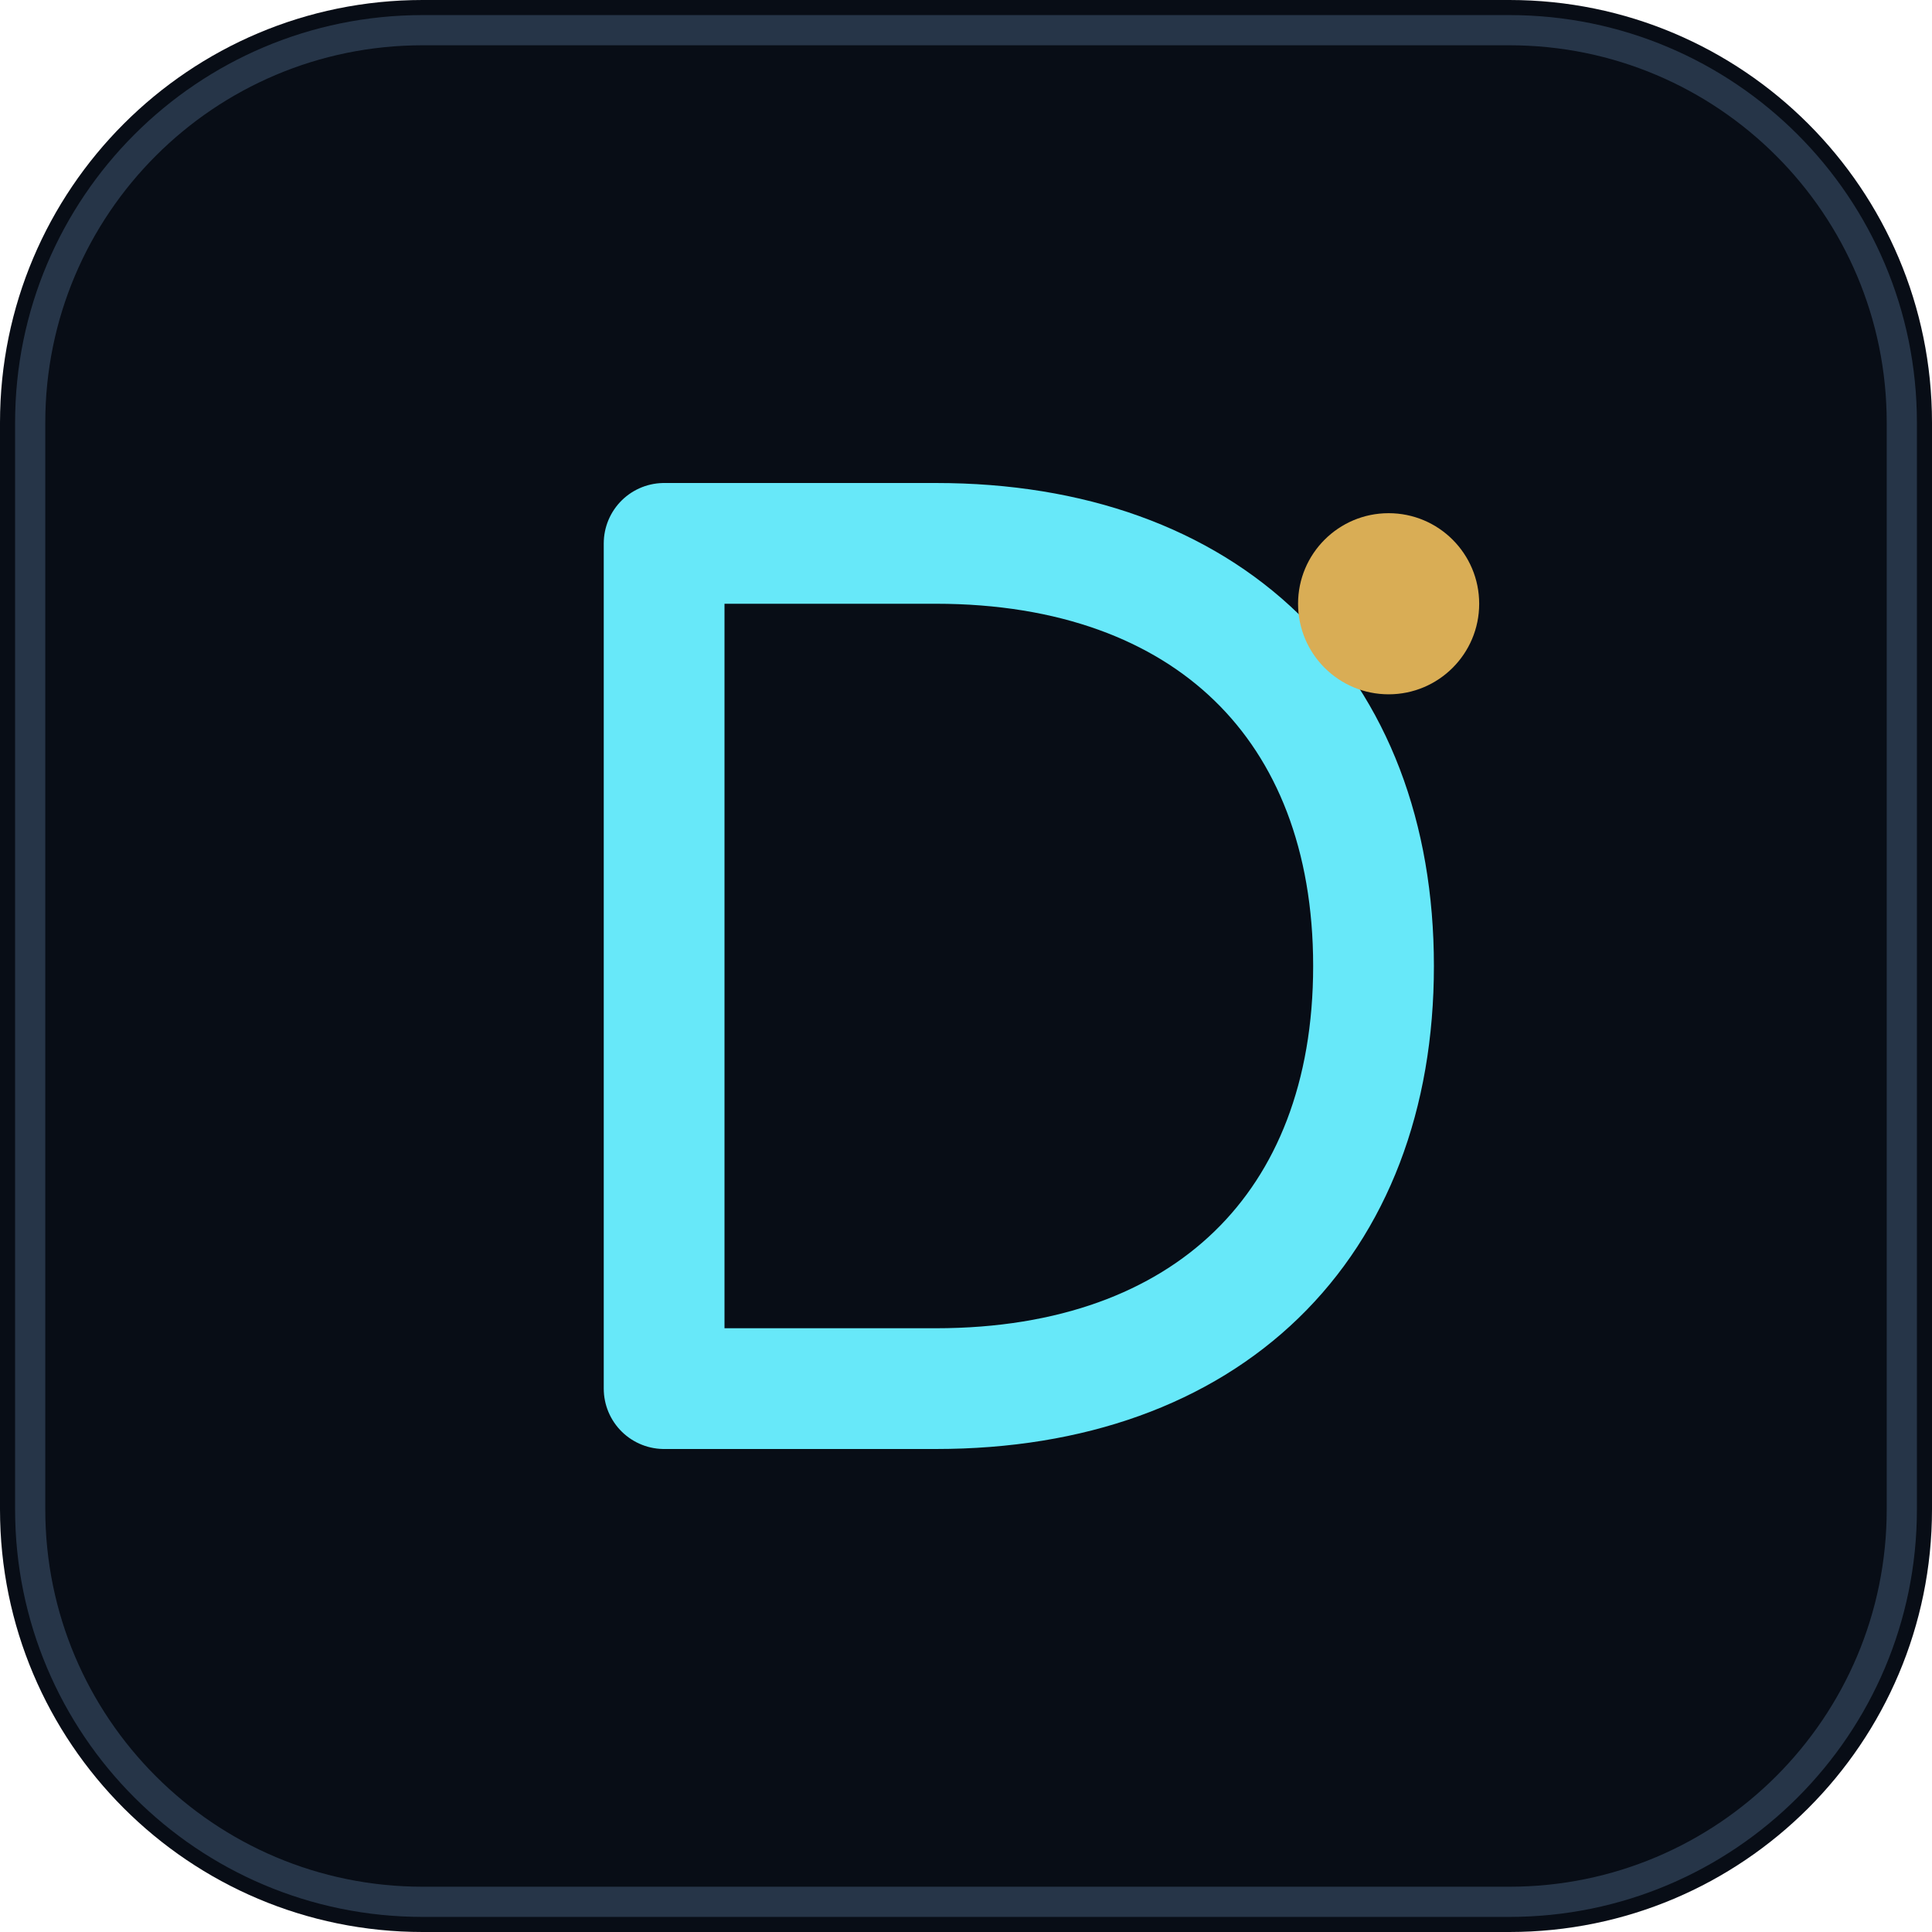
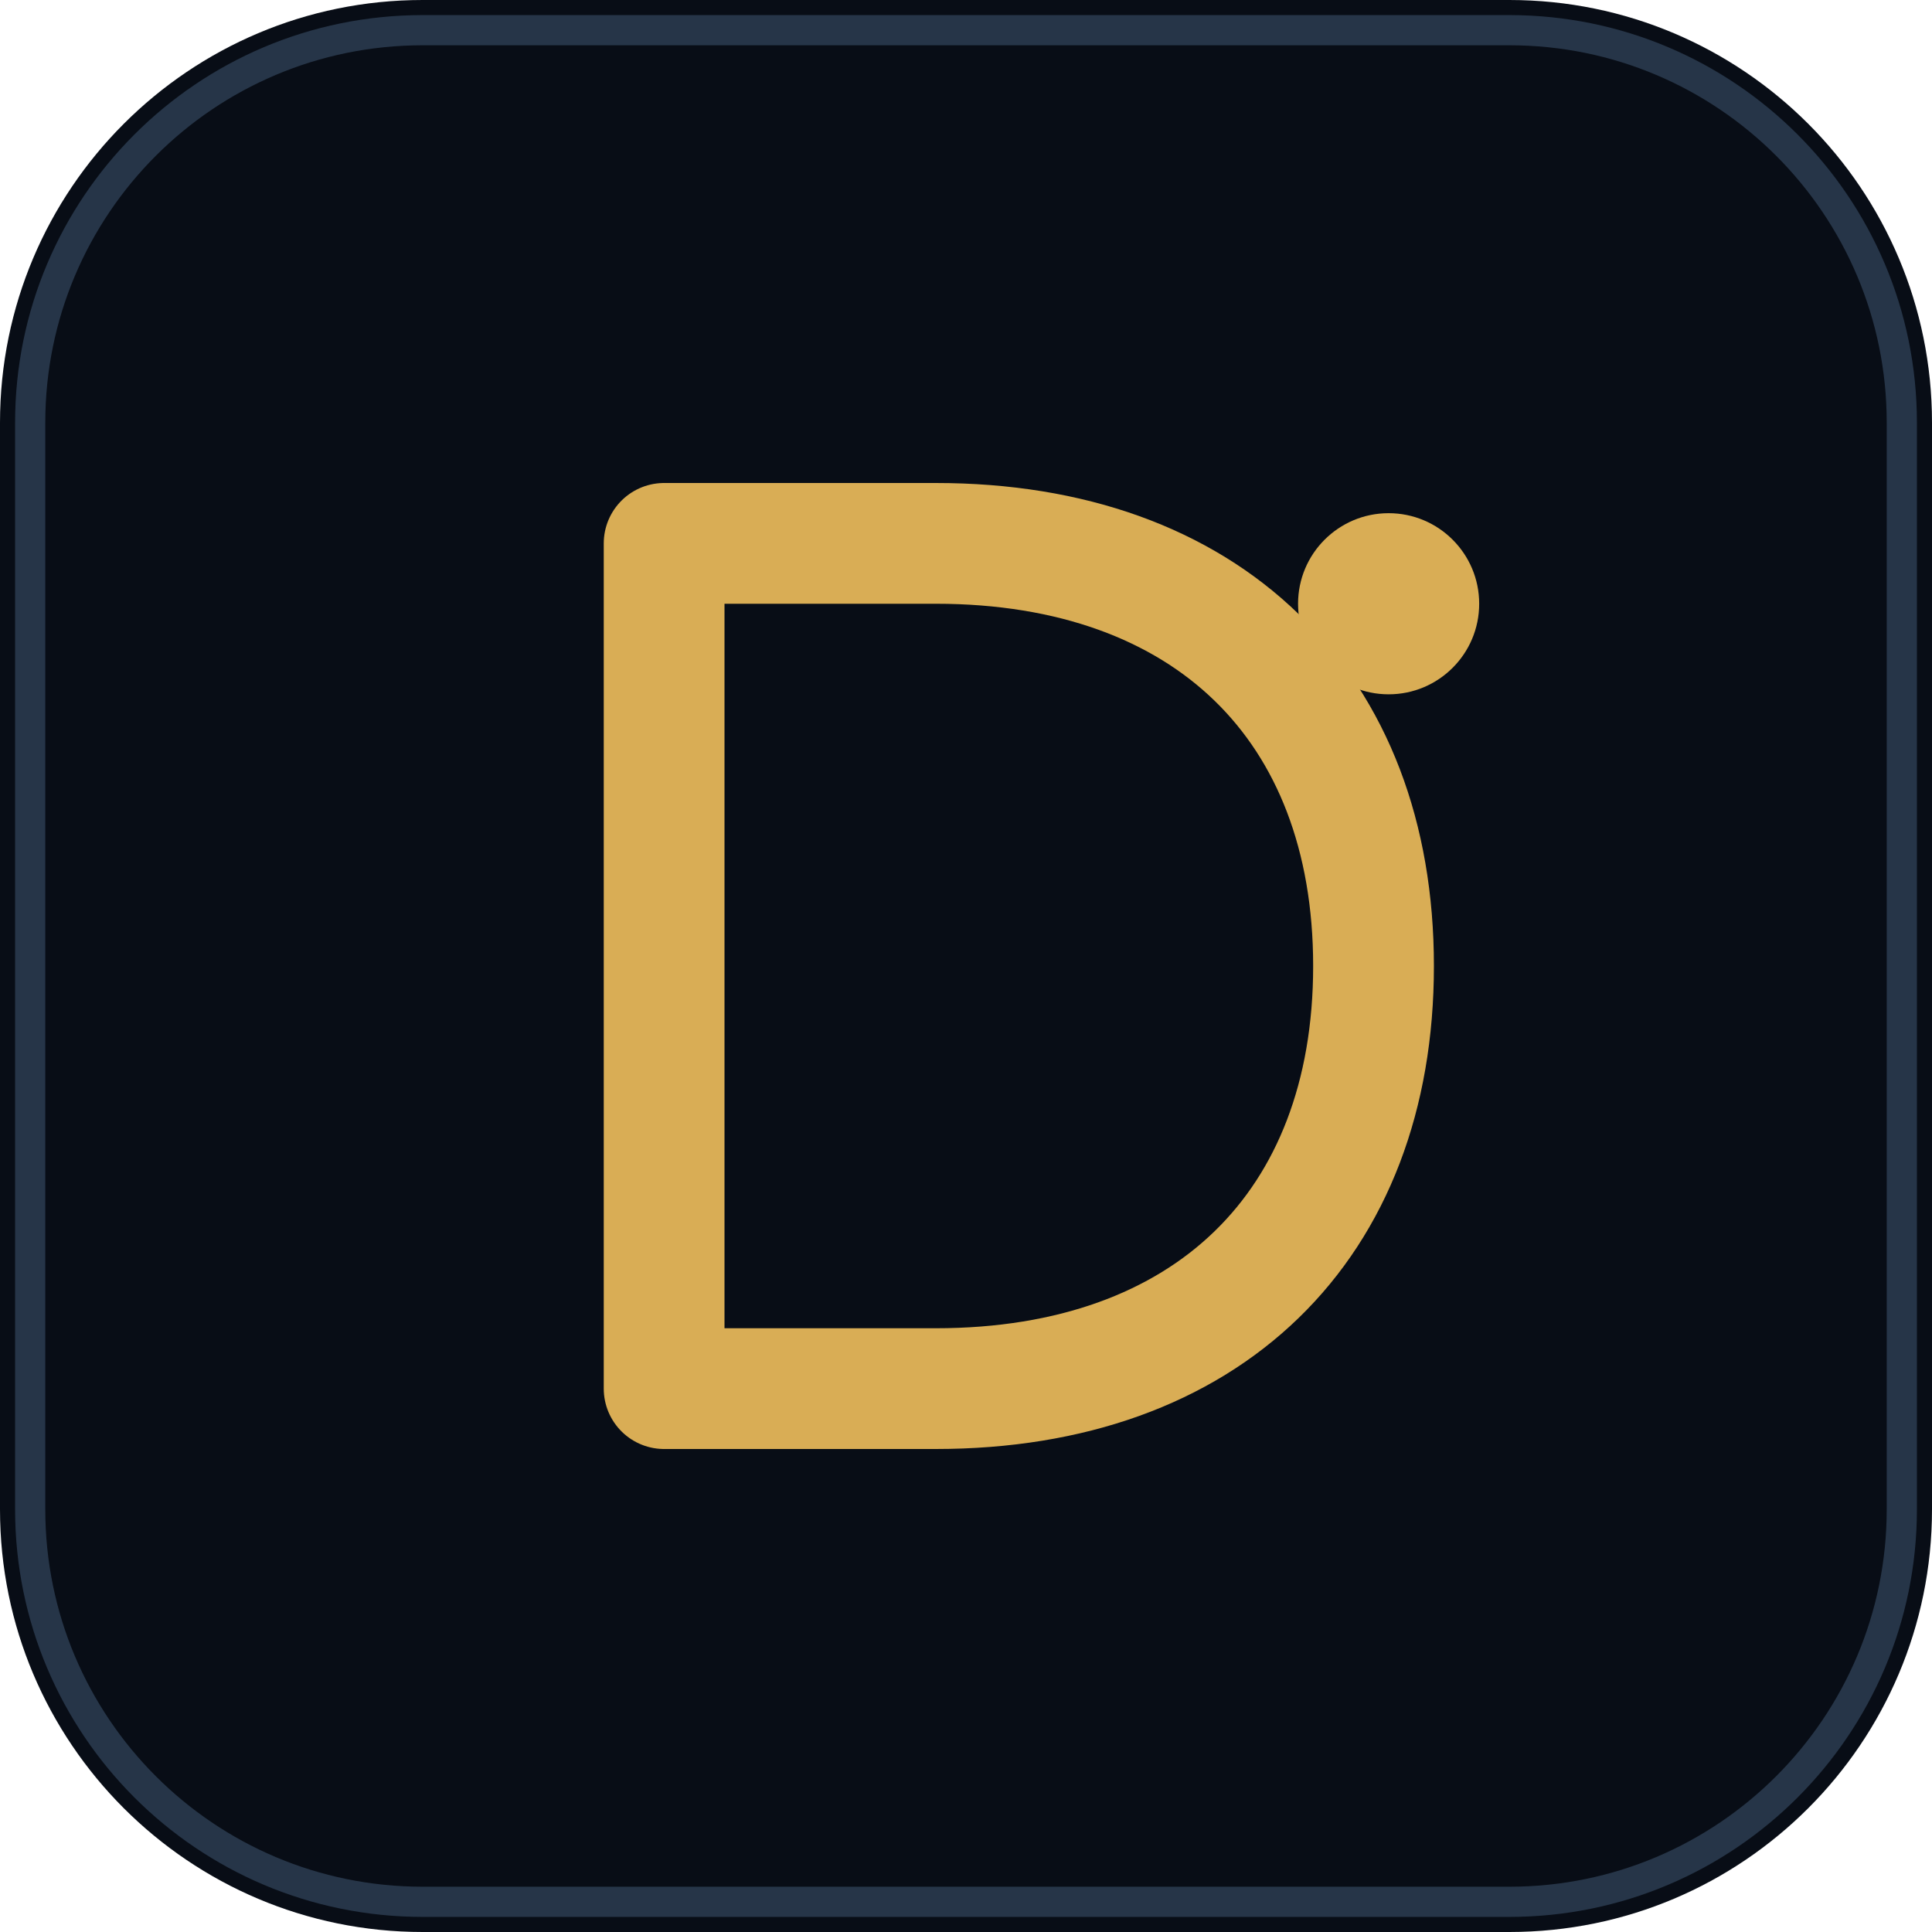
<svg xmlns="http://www.w3.org/2000/svg" viewBox="0 0 64 64" role="img" aria-label="DIKA/OS">
  <rect width="64" height="64" rx="14" fill="#080D16" />
  <rect x="1" y="1" width="62" height="62" rx="13" fill="none" stroke="#263548" />
-   <path d="M22 18h9c9 0 14.5 5.4 14.5 14S40 46 31 46h-9z" fill="none" stroke="#67E8F9" stroke-width="4" stroke-linejoin="round" />
+   <path d="M22 18h9c9 0 14.5 5.4 14.5 14S40 46 31 46h-9z" fill="none" stroke="#d9ad55" stroke-width="4" stroke-linejoin="round" />
  <circle cx="46" cy="20" r="3" fill="#D9AD55" />
</svg>
